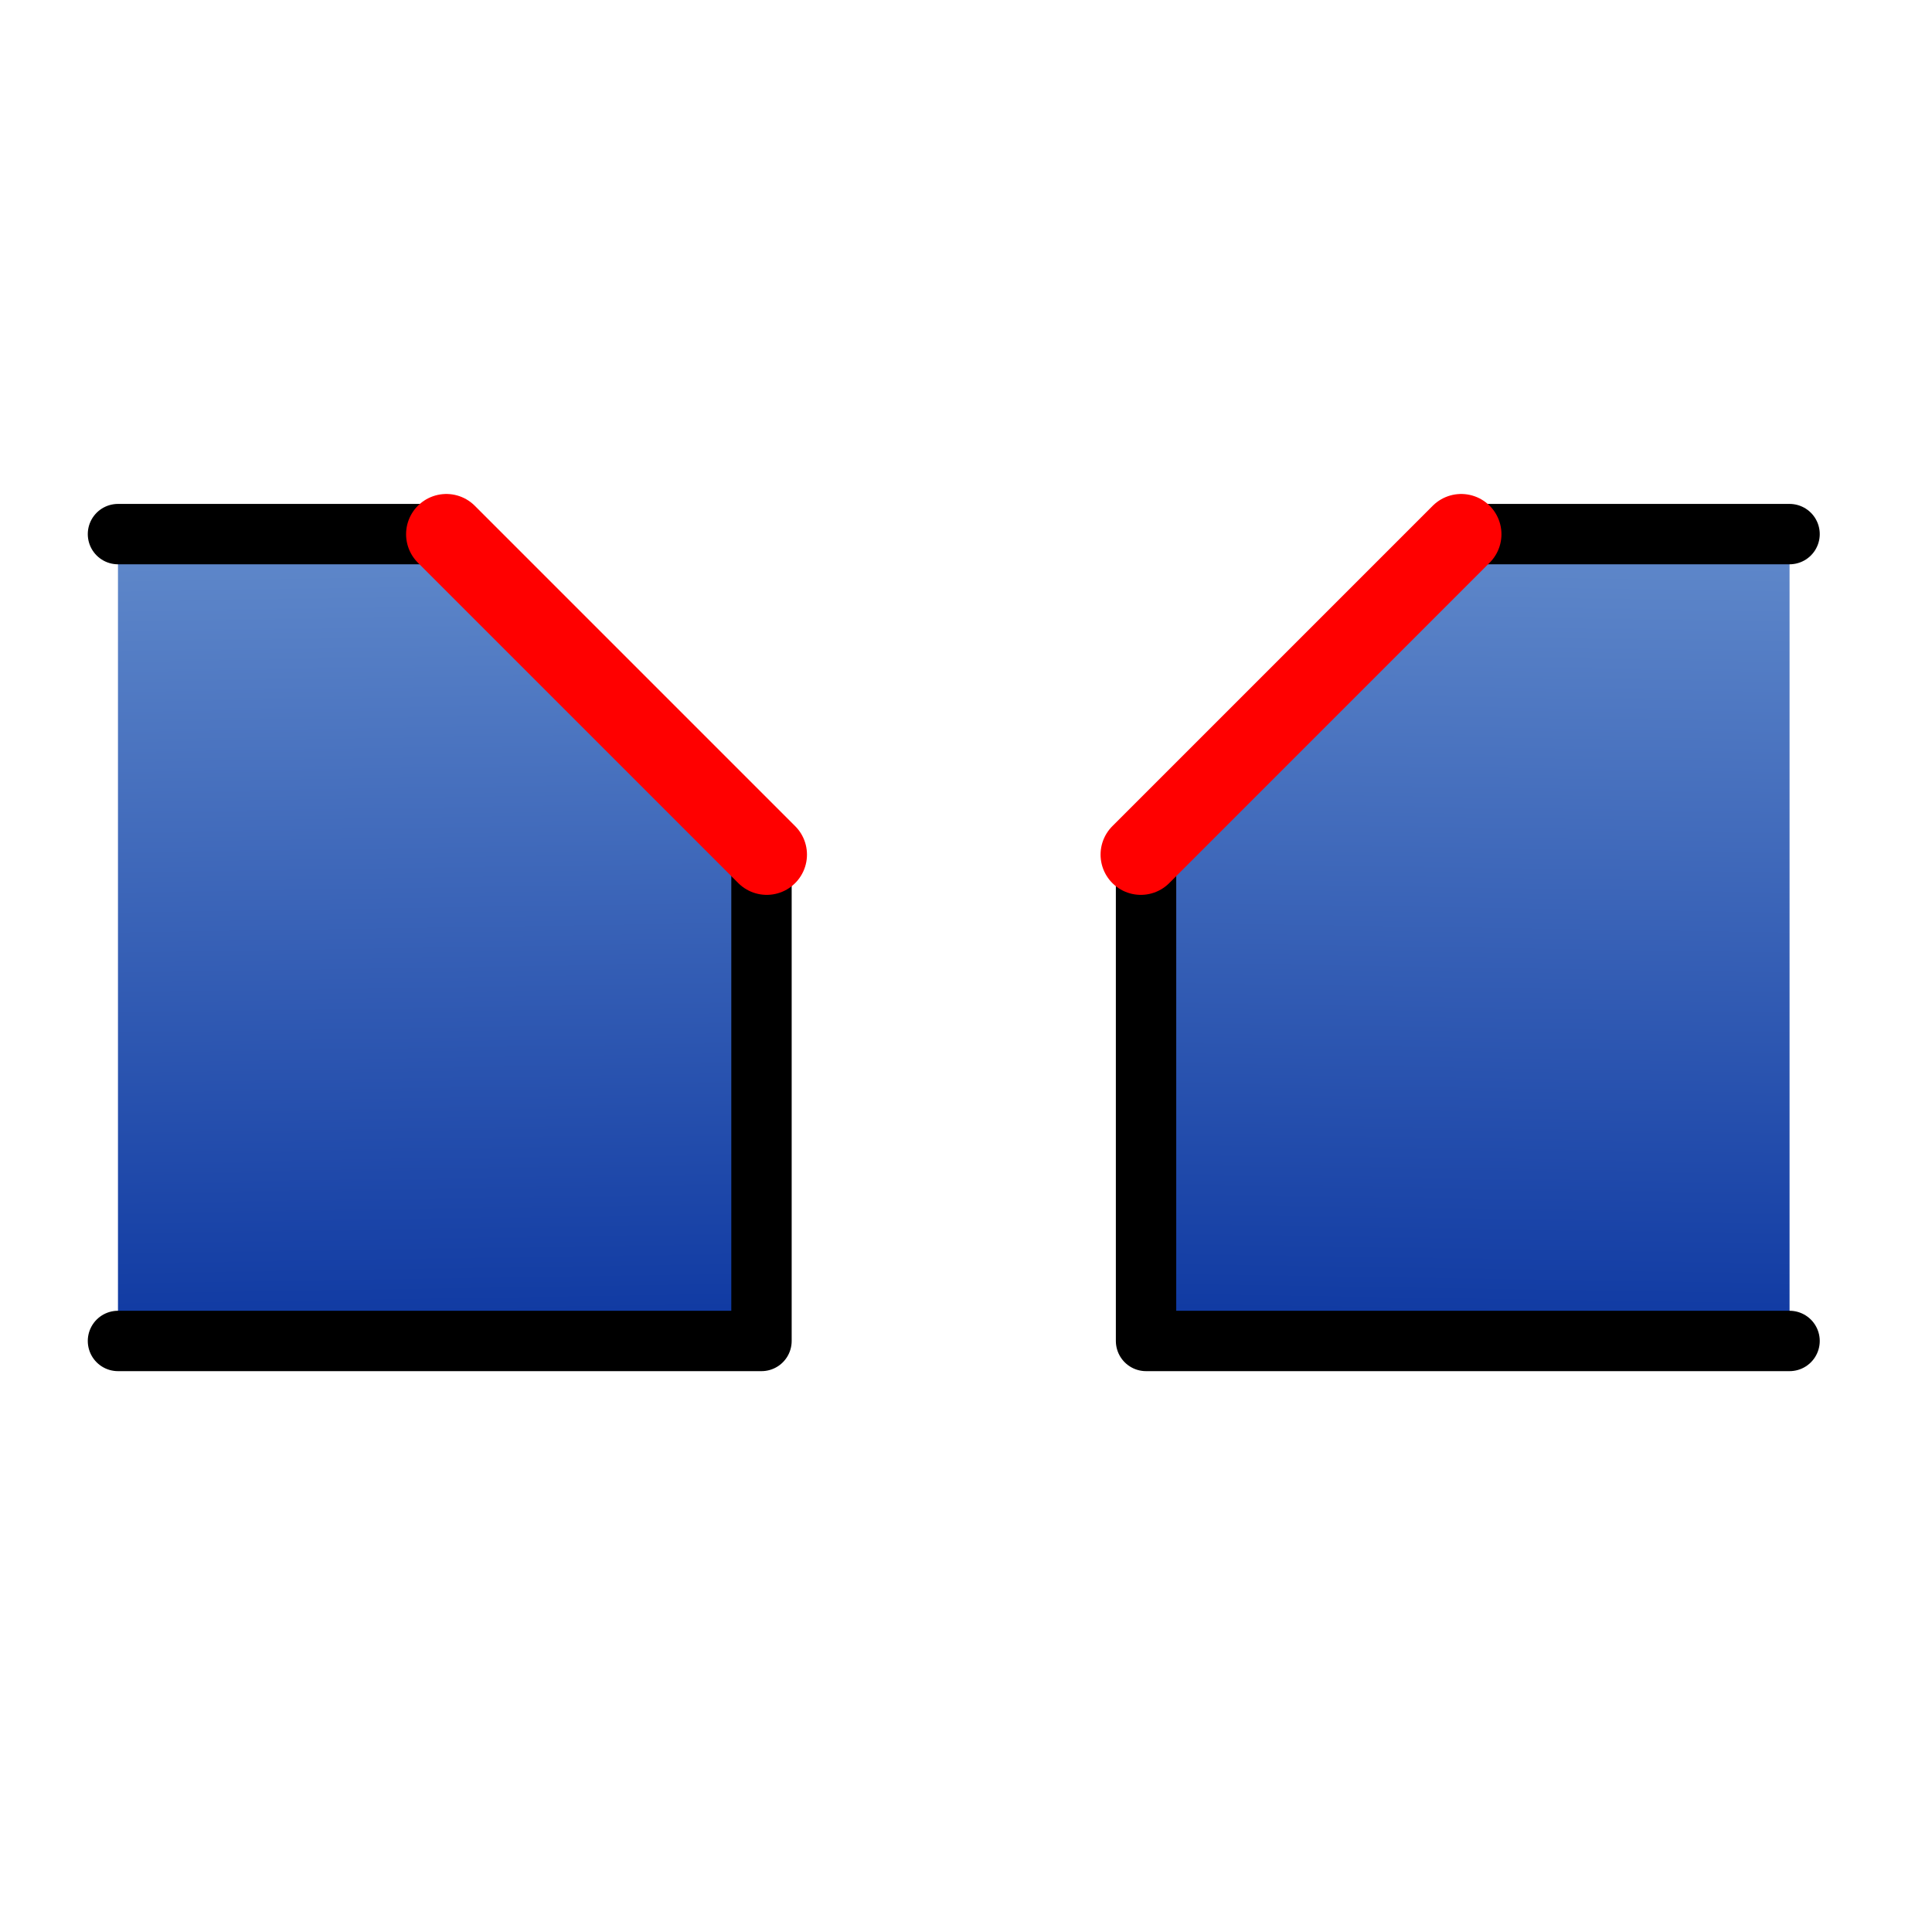
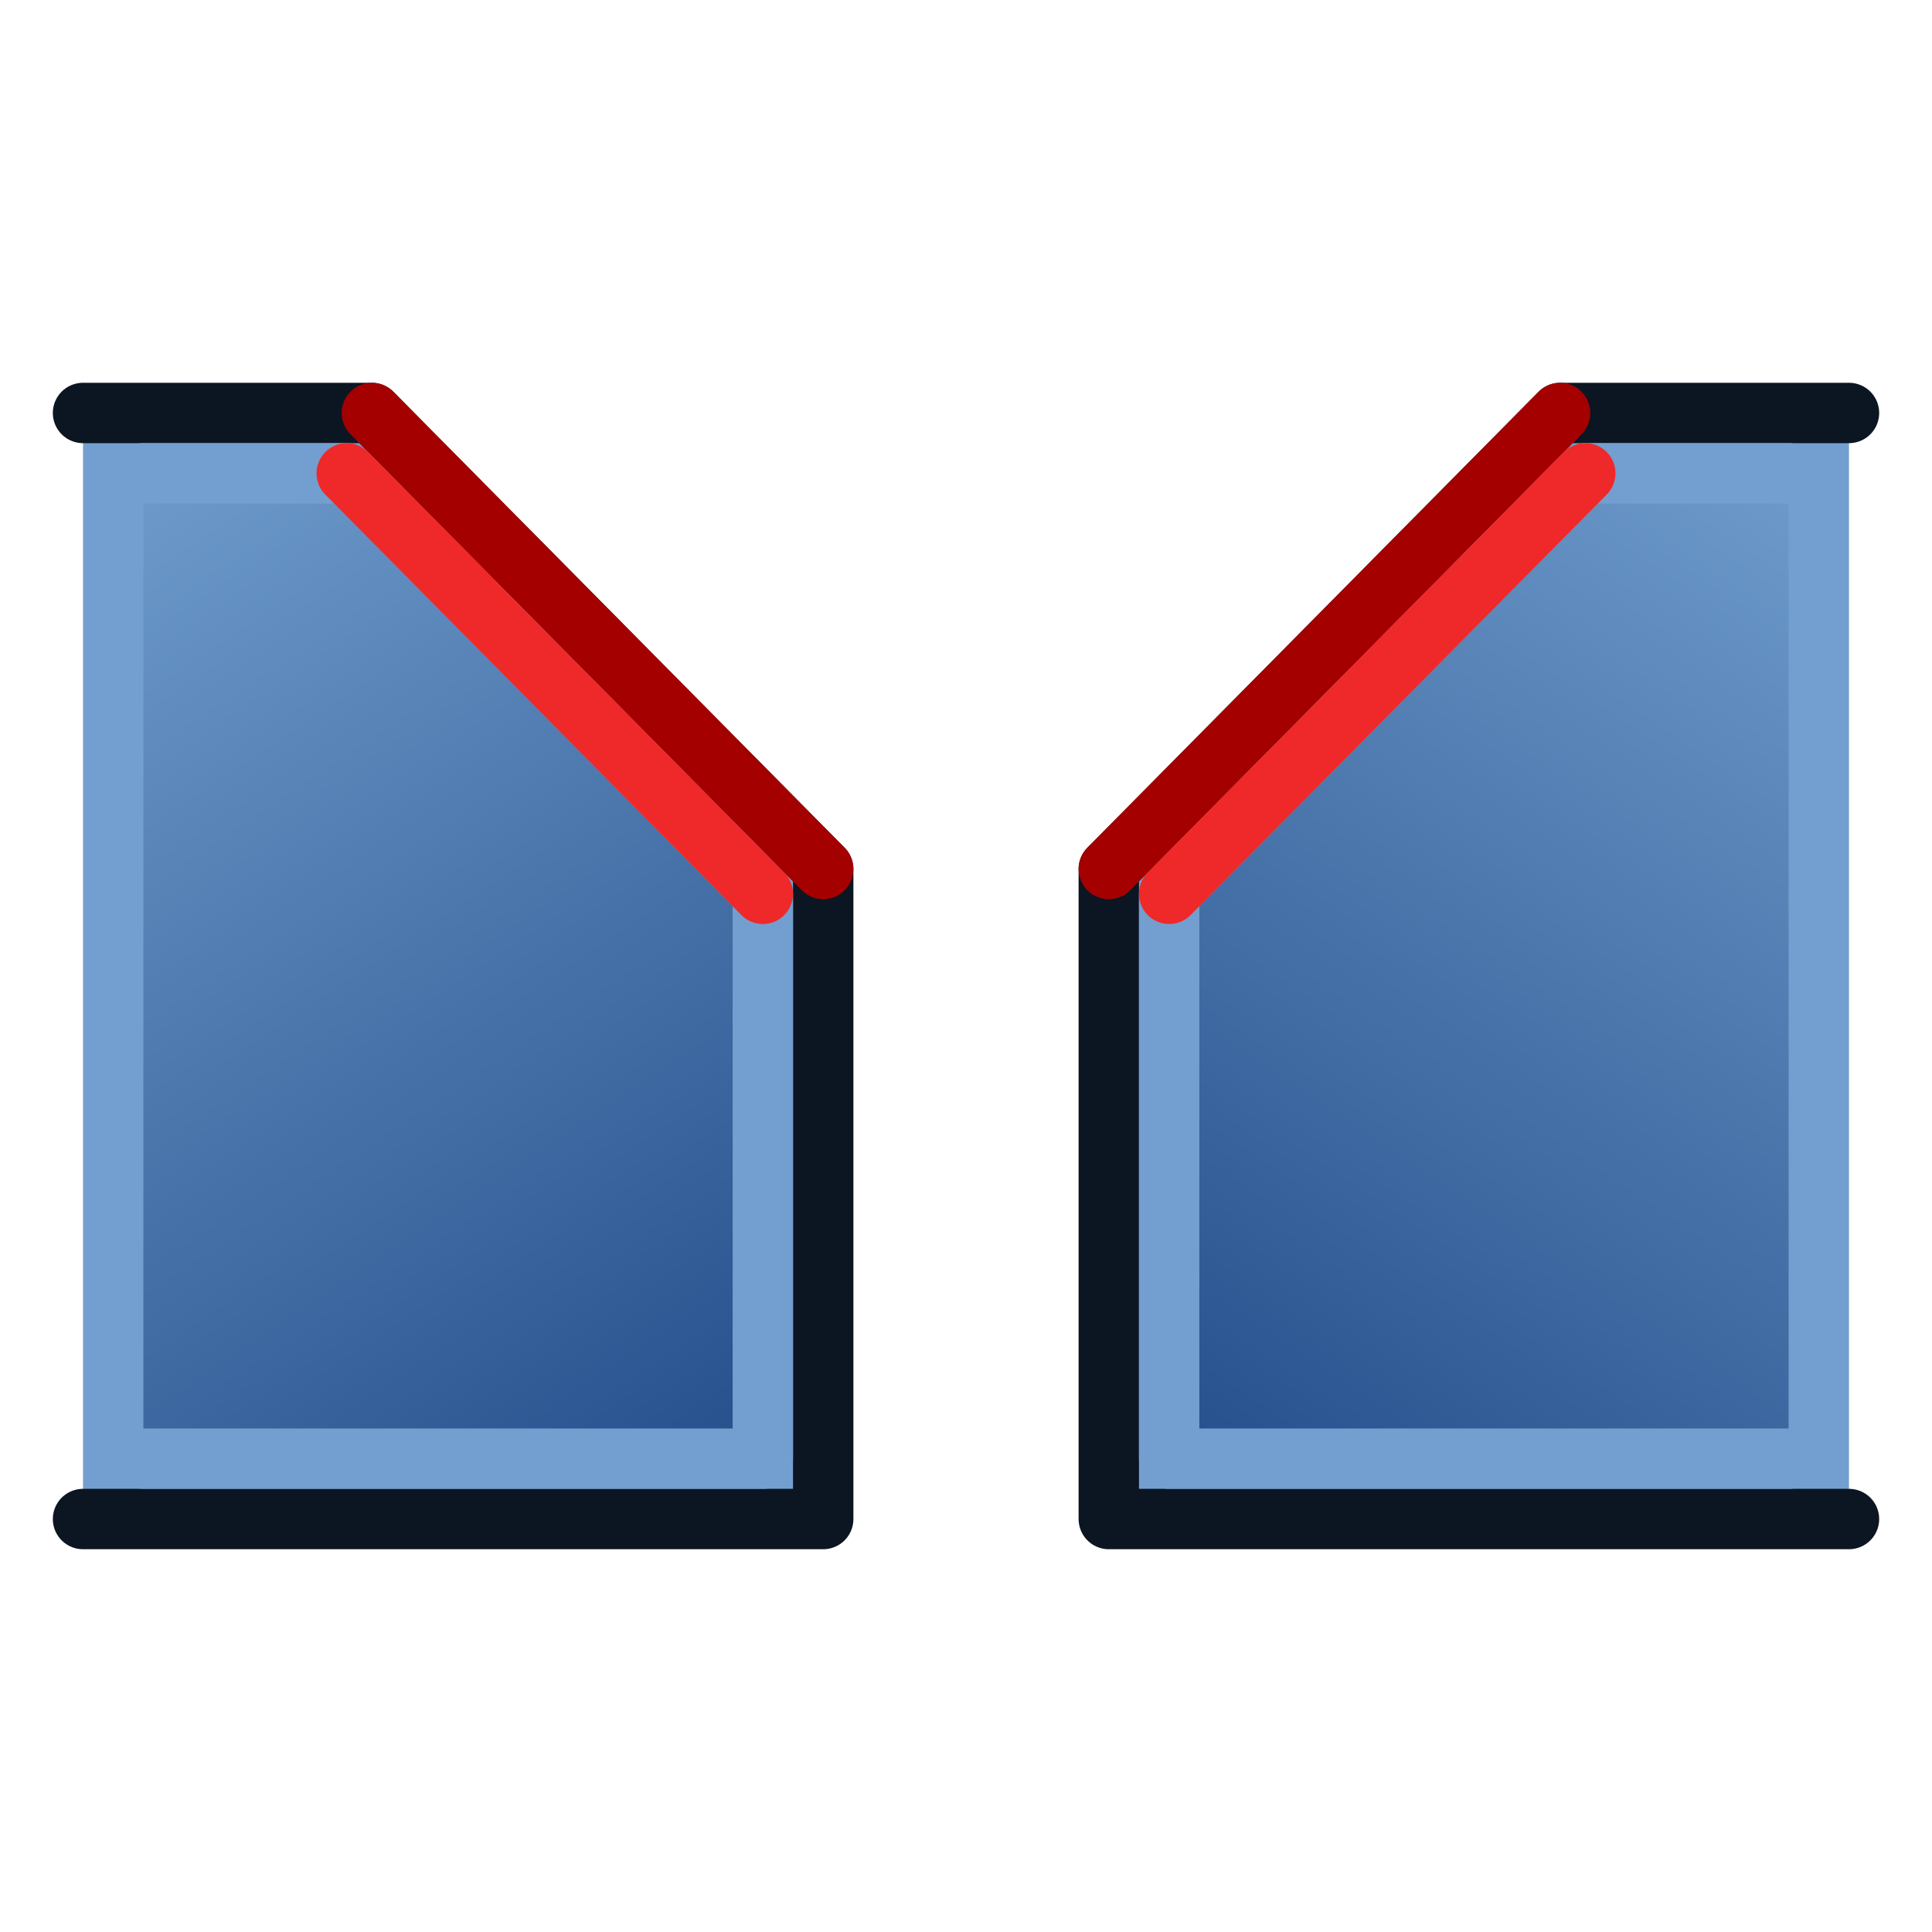
- <svg xmlns="http://www.w3.org/2000/svg" xmlns:xlink="http://www.w3.org/1999/xlink" width="48" height="48" viewBox="0 0 48 48" id="svg15825" version="1.1">
-   <defs id="defs15827">
-     <linearGradient id="linearGradient5889">
-       <stop style="stop-color:#113ba3;stop-opacity:1" offset="0" id="stop5891" />
-       <stop style="stop-color:#5f88ca;stop-opacity:1" offset="1" id="stop5893" />
+ <svg xmlns="http://www.w3.org/2000/svg" xmlns:xlink="http://www.w3.org/1999/xlink" width="64" height="64" id="svg2869" version="1.1" viewBox="0 0 64 64">
+   <defs id="defs2871">
+     <linearGradient id="linearGradient97">
+       <stop style="stop-color:#204a87;stop-opacity:1" offset="0" id="stop97" />
+       <stop style="stop-color:#729fcf;stop-opacity:1" offset="1" id="stop98" />
    </linearGradient>
-     <linearGradient xlink:href="#linearGradient5889" id="linearGradient5895" x1="6.986" y1="1034.659" x2="6.743" y2="1019.135" gradientUnits="userSpaceOnUse" gradientTransform="matrix(1.234525,0,0,1.234525,-1.176001,-240.3953)" />
-     <linearGradient xlink:href="#linearGradient5889" id="linearGradient5956" gradientUnits="userSpaceOnUse" gradientTransform="matrix(1.234525,0,0,1.234525,-1.176001,-240.3953)" x1="6.986" y1="1034.659" x2="6.743" y2="1019.135" />
+     <linearGradient id="linearGradient95">
+       <stop style="stop-color:#204a87;stop-opacity:1" offset="0" id="stop95" />
+       <stop style="stop-color:#729fcf;stop-opacity:1" offset="1" id="stop96" />
+     </linearGradient>
+     <linearGradient id="linearGradient5">
+       <stop style="stop-color:#ef2929;stop-opacity:1;" offset="0" id="stop19" />
+       <stop style="stop-color:#ef2929;stop-opacity:0;" offset="1" id="stop20" />
+     </linearGradient>
+     <linearGradient id="swatch18">
+       <stop style="stop-color:#ef2929;stop-opacity:1;" offset="0" id="stop18" />
+     </linearGradient>
+     <linearGradient id="swatch15">
+       <stop style="stop-color:#3d0000;stop-opacity:1;" offset="0" id="stop15" />
+     </linearGradient>
+     <linearGradient id="linearGradient5-1">
+       <stop style="stop-color:#ef2929;stop-opacity:1;" offset="0" id="stop5" />
+       <stop style="stop-color:#ef2929;stop-opacity:0;" offset="1" id="stop6" />
+     </linearGradient>
+     <linearGradient id="linearGradient3836-9">
+       <stop style="stop-color:#a40000;stop-opacity:1" offset="0" id="stop3838-8" />
+       <stop style="stop-color:#ef2929;stop-opacity:1" offset="1" id="stop3840-1" />
+     </linearGradient>
+     <linearGradient xlink:href="#linearGradient95" id="linearGradient96" x1="36.73" y1="50.444" x2="61.25" y2="13.804" gradientUnits="userSpaceOnUse" gradientTransform="translate(1.5e-7,-0.123661)" />
+     <linearGradient xlink:href="#linearGradient97" id="linearGradient98" x1="27.27" y1="50.444" x2="2.75" y2="13.804" gradientUnits="userSpaceOnUse" gradientTransform="translate(1.5e-7,-0.123661)" />
  </defs>
-   <g id="layer1" transform="translate(0,-1004.362)">
-     <g id="g5923" transform="translate(0,0.1236456)">
-       <path id="path5887" d="m 2.931,1017.508 8.214,0 7.774,7.774 0,12.272 -15.988,0" style="opacity:1;fill:url(#linearGradient5895);fill-opacity:1;fill-rule:evenodd;stroke:#000000;stroke-width:1.5;stroke-linecap:round;stroke-linejoin:round;stroke-miterlimit:4;stroke-dasharray:none;stroke-dashoffset:0;stroke-opacity:1" />
-       <path id="path5921" d="m 11.089,1017.511 7.96,7.96" style="opacity:1;fill:#5f88ca;fill-opacity:1;fill-rule:evenodd;stroke:#ff0000;stroke-width:2;stroke-linecap:round;stroke-linejoin:round;stroke-miterlimit:4;stroke-dasharray:none;stroke-dashoffset:0;stroke-opacity:1" />
-     </g>
-     <g transform="matrix(-1,0,0,1,47.39216,0.1236456)" id="g5923-2">
-       <path id="path5887-8" d="m 2.931,1017.508 8.214,0 7.774,7.774 0,12.272 -15.988,0" style="opacity:1;fill:url(#linearGradient5956);fill-opacity:1;fill-rule:evenodd;stroke:#000000;stroke-width:1.5;stroke-linecap:round;stroke-linejoin:round;stroke-miterlimit:4;stroke-dasharray:none;stroke-dashoffset:0;stroke-opacity:1" />
-       <path id="path5921-3" d="m 11.089,1017.511 7.96,7.96" style="opacity:1;fill:#5f88ca;fill-opacity:1;fill-rule:evenodd;stroke:#ff0000;stroke-width:2;stroke-linecap:round;stroke-linejoin:round;stroke-miterlimit:4;stroke-dasharray:none;stroke-dashoffset:0;stroke-opacity:1" />
-     </g>
+   <g id="layer3" style="display:inline">
+     <path id="path5887" d="m 2.75,13.68 h 9.57 l 14.95,15.107 v 21.533 H 2.75" style="fill:#729fcf;fill-opacity:1;fill-rule:evenodd;stroke:#0c1522;stroke-width:2;stroke-linecap:round;stroke-linejoin:round;stroke-miterlimit:4;stroke-dasharray:none;stroke-dashoffset:0;stroke-opacity:1" />
+     <path id="path5887-8" d="M 61.25,13.68 H 51.68 L 36.73,28.787 v 21.533 H 61.25" style="fill:#729fcf;fill-opacity:1;fill-rule:evenodd;stroke:#0c1522;stroke-width:2;stroke-linecap:round;stroke-linejoin:round;stroke-miterlimit:4;stroke-dasharray:none;stroke-dashoffset:0;stroke-opacity:1" />
+     <path id="path92" d="M 4.75,15.679 H 11.486 L 25.27,29.609 V 48.32 H 4.75" style="fill:url(#linearGradient98);fill-rule:evenodd;stroke:#729fcf;stroke-width:2;stroke-linecap:round;stroke-linejoin:round;stroke-miterlimit:4;stroke-dasharray:none;stroke-dashoffset:0;stroke-opacity:1" />
+     <path id="path93" d="M 59.25,48.32 H 38.73 V 29.609 L 52.514,15.679 H 59.25" style="fill:url(#linearGradient96);fill-rule:evenodd;stroke:#729fcf;stroke-width:2;stroke-linecap:round;stroke-linejoin:round;stroke-miterlimit:4;stroke-dasharray:none;stroke-dashoffset:0;stroke-opacity:1" />
+     <path style="font-variation-settings:normal;opacity:1;fill:#729fcf;fill-opacity:1;stroke:#a40000;stroke-width:2;stroke-linecap:round;stroke-linejoin:round;stroke-miterlimit:4;stroke-dasharray:none;stroke-dashoffset:0;stroke-opacity:1" d="m 12.32,13.804 c 4.983,5.036 9.967,10.071 14.95,15.107" id="path98" transform="translate(0,-0.123661)" />
+     <path style="font-variation-settings:normal;opacity:1;fill:#729fcf;fill-opacity:1;stroke:#a40000;stroke-width:2;stroke-linecap:round;stroke-linejoin:round;stroke-miterlimit:4;stroke-dasharray:none;stroke-dashoffset:0;stroke-opacity:1" d="M 36.73,28.91 C 41.713,23.875 46.696,18.839 51.68,13.804" id="path99" transform="translate(0,-0.123661)" />
+     <path style="font-variation-settings:normal;opacity:1;fill:#729fcf;fill-opacity:1;stroke:#ef2929;stroke-width:2;stroke-linecap:round;stroke-linejoin:round;stroke-miterlimit:4;stroke-dasharray:none;stroke-dashoffset:0;stroke-opacity:1" d="M 38.73,29.732 C 43.325,25.089 47.919,20.446 52.514,15.803" id="path100" transform="translate(0,-0.123661)" />
+     <path style="font-variation-settings:normal;opacity:1;fill:#729fcf;fill-opacity:1;stroke:#ef2929;stroke-width:2;stroke-linecap:round;stroke-linejoin:round;stroke-miterlimit:4;stroke-dasharray:none;stroke-dashoffset:0;stroke-opacity:1" d="m 11.486,15.803 c 4.594,4.643 9.189,9.286 13.783,13.93" id="path101" transform="translate(0,-0.123661)" />
  </g>
</svg>
